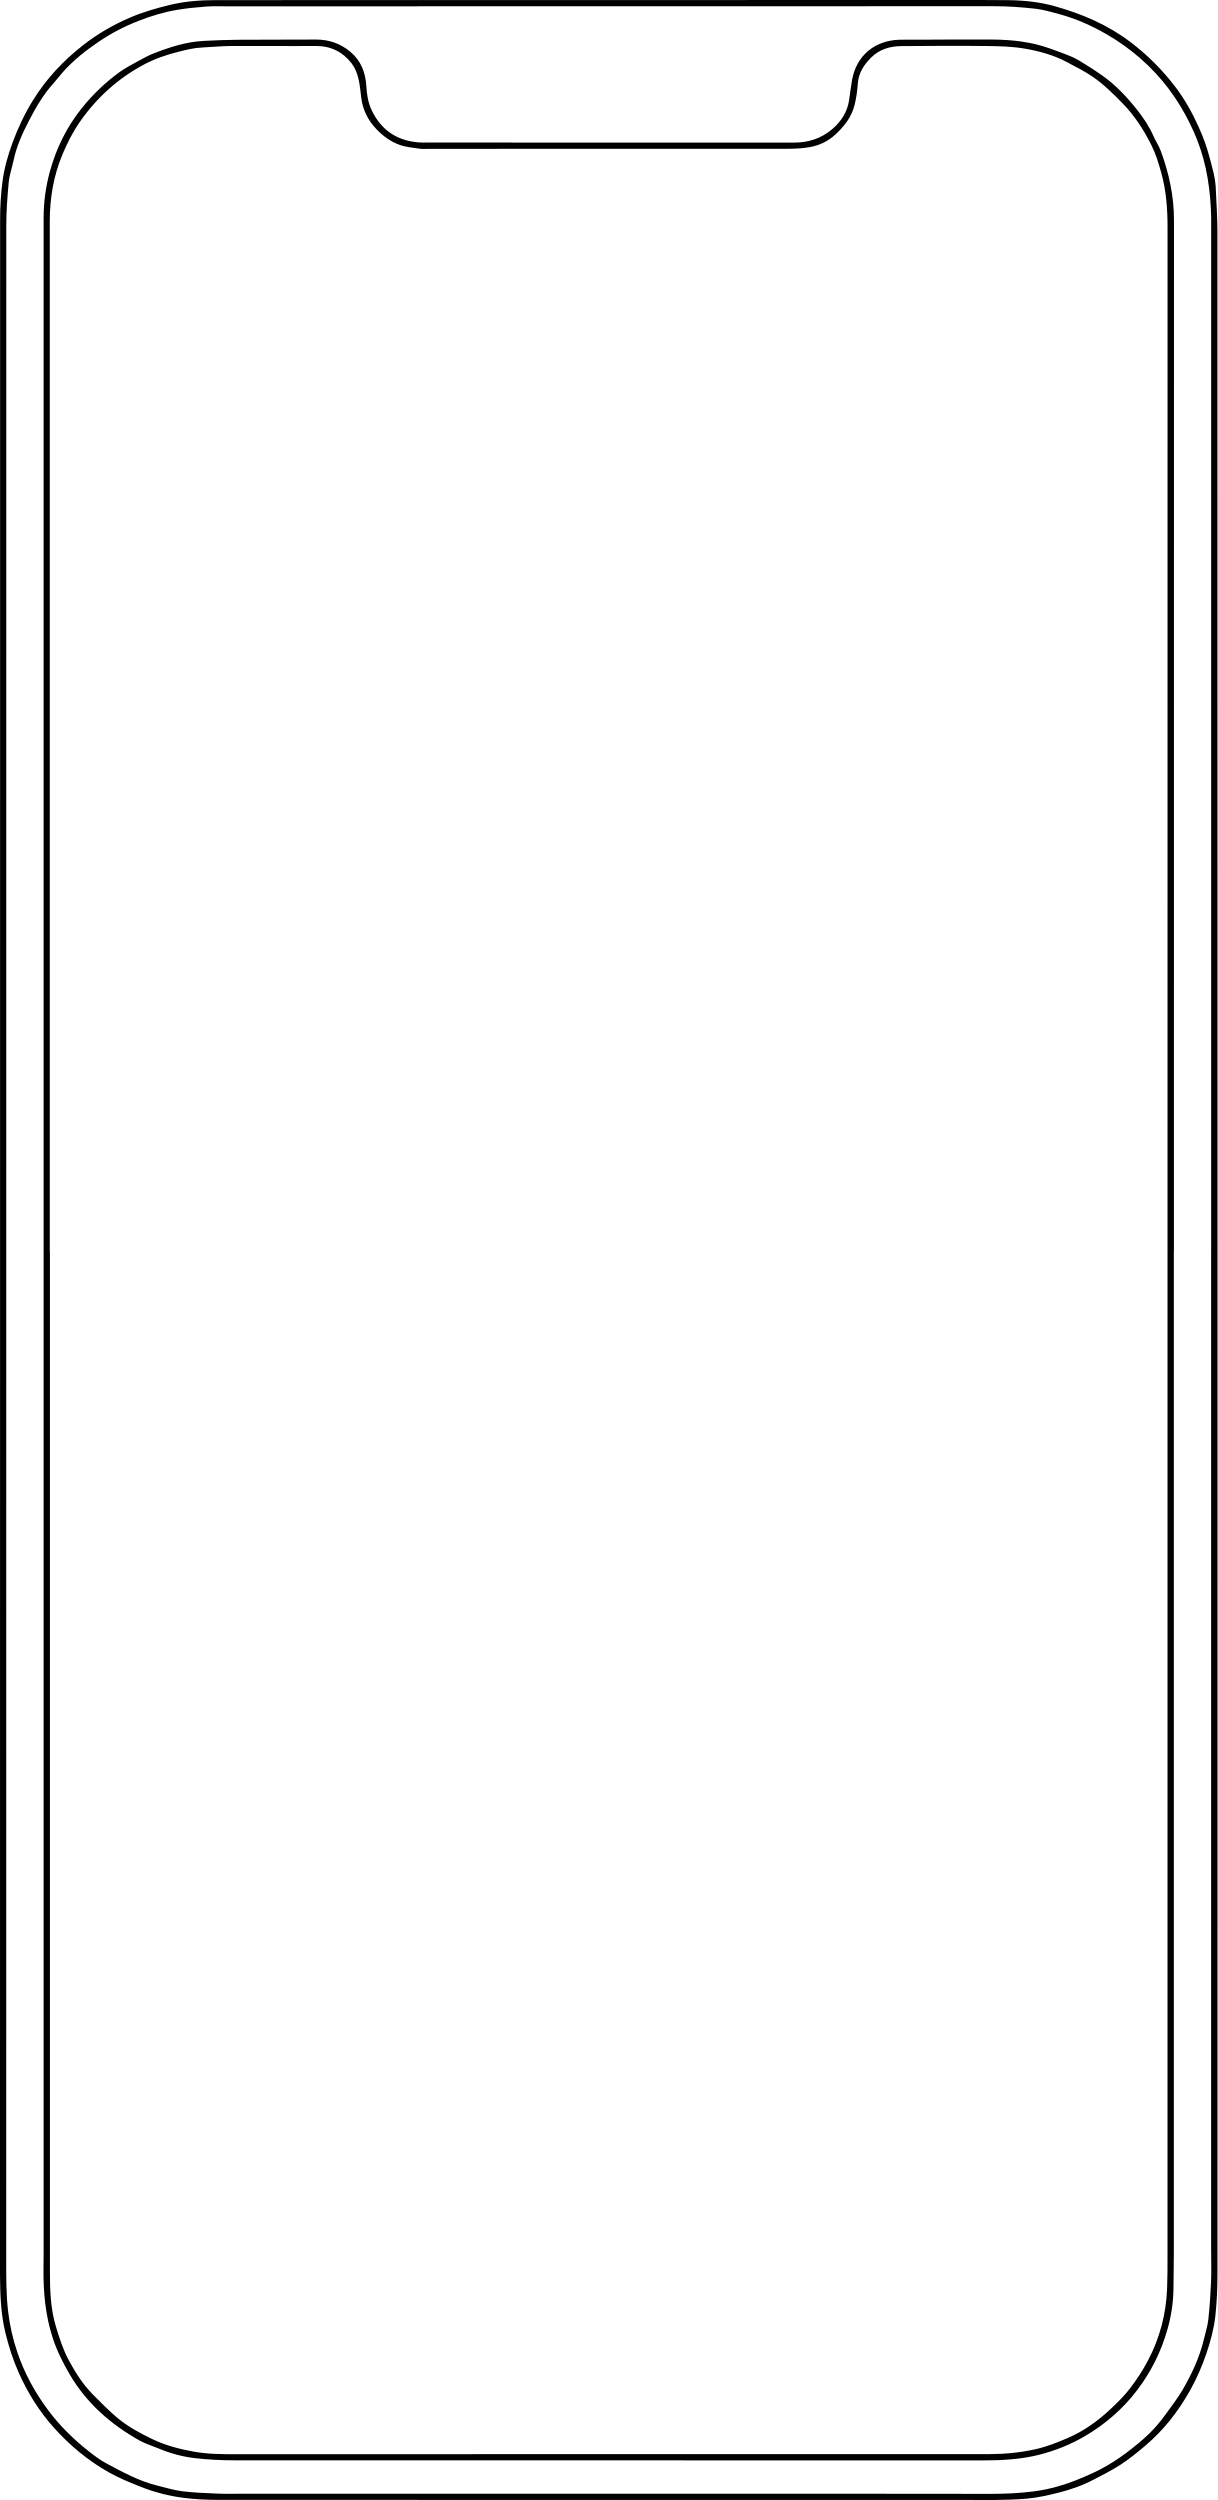
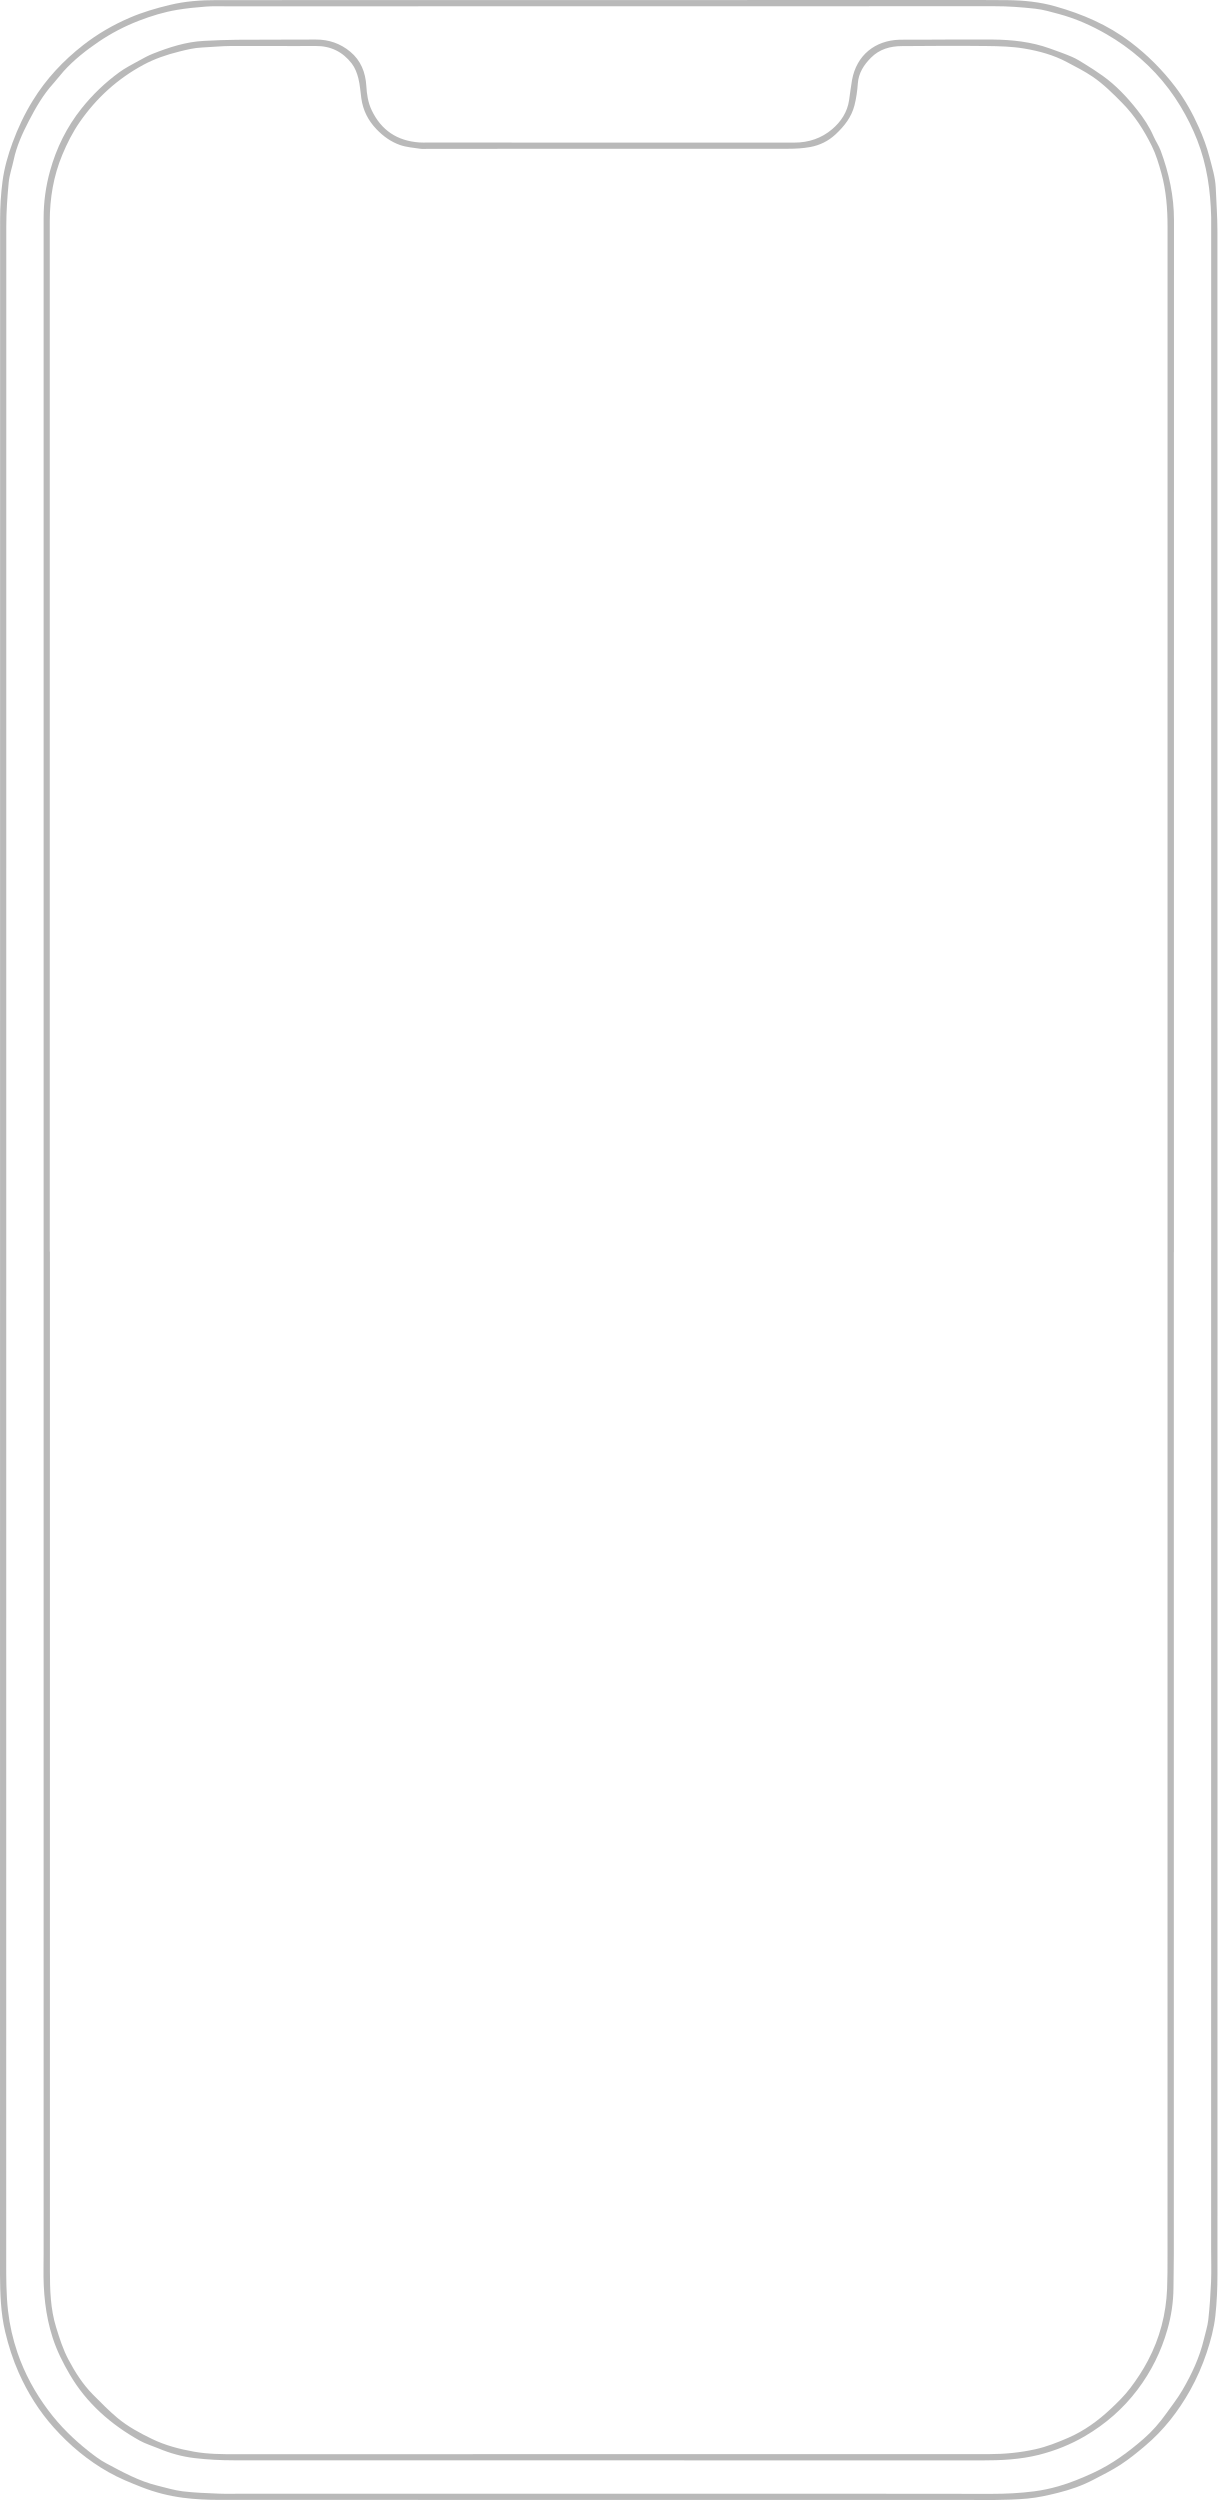
- <svg xmlns="http://www.w3.org/2000/svg" id="Layer_1" data-name="Layer 1" viewBox="0 0 329.07 675.69">
+ <svg xmlns="http://www.w3.org/2000/svg" fill="#b9b9b9" id="Layer_1" data-name="Layer 1" viewBox="0 0 329.07 675.69">
  <path d="M329.07,335.07c0,93.19,0,186.38-.02,279.57,0,3.77-.16,7.56-.57,11.31-.37,3.38-1.27,6.69-2.35,9.94-1.19,3.54-2.68,6.96-4.5,10.21-3.19,5.67-7.14,10.75-12.13,14.95-2.12,1.79-4.29,3.56-6.61,5.08-2.36,1.54-4.91,2.8-7.42,4.11-3.03,1.59-6.27,2.7-9.57,3.52-2.68,.67-5.38,1.28-8.18,1.54-5.82,.53-11.64,.37-17.47,.37-66.93,.02-133.86,.02-200.79-.01-3.35,0-6.73-.14-10.05-.58-3.79-.5-7.49-1.44-11.09-2.85-3.08-1.21-6.15-2.45-9.02-4.08-5.57-3.16-10.42-7.2-14.7-11.97-4-4.46-7.12-9.45-9.55-14.92-1.58-3.56-2.75-7.23-3.65-11.02-1.22-5.11-1.35-10.28-1.4-15.47-.01-1.21,0-2.42,0-3.62C0,427.16,0,243.19,.03,59.22c0-3.4,.21-6.83,.65-10.21,.47-3.58,1.46-7.06,2.72-10.48,1.46-3.96,3.24-7.74,5.45-11.32,3.61-5.88,8.25-10.83,13.68-15.06,3.83-2.98,7.97-5.39,12.44-7.32,3.53-1.53,7.17-2.59,10.9-3.49C50.03,.33,54.25,.03,58.5,.03,127.27,.01,196.03,0,264.8,0c2.52,0,5.04,.01,7.56,.04,4.37,.05,8.72,.49,12.91,1.69,7.25,2.06,14.1,4.97,20.2,9.59,4.66,3.52,8.71,7.59,12.21,12.19,2.54,3.34,4.59,7,6.31,10.86,1.19,2.65,2.19,5.34,2.91,8.12,.71,2.73,1.57,5.45,1.69,8.31,.16,3.88,.45,7.76,.45,11.64,.03,90.88,.02,181.76,.02,272.64Zm-1.72,2.85c0-92.45,0-184.91,0-277.36,0-.63,.01-1.26,0-1.89-.17-7.12-1.14-14.08-3.76-20.78-1.25-3.2-2.76-6.21-4.52-9.14-3.96-6.58-9.09-12.04-15.32-16.49-1.49-1.07-3.04-2.06-4.63-2.98-4.1-2.37-8.4-4.28-12.99-5.51-2.07-.56-4.16-1.17-6.28-1.41-3.7-.41-7.4-.69-11.14-.68-69.03,.03-138.05,.02-207.08,.03-1.99,0-4-.08-5.98,.07-2.61,.19-5.23,.46-7.81,.89-3.52,.59-6.93,1.63-10.27,2.92-3.89,1.5-7.56,3.42-10.99,5.75-3.38,2.31-6.61,4.85-9.37,7.9-.98,1.09-1.85,2.28-2.84,3.37-2.74,3.03-4.75,6.55-6.6,10.13-1.73,3.34-3.3,6.79-4.08,10.53-.42,2-1.13,3.96-1.33,5.98-.37,3.91-.66,7.85-.66,11.78-.03,183.33-.03,366.66-.02,549.99,0,4.51-.02,9.01,.49,13.52,.44,3.89,1.3,7.67,2.55,11.33,1.93,5.63,4.75,10.83,8.35,15.62,3.14,4.2,6.83,7.81,10.92,11.04,1.48,1.17,3.01,2.33,4.66,3.21,4.48,2.4,8.95,4.87,13.95,6.08,2.24,.54,4.47,1.24,6.74,1.52,3.22,.39,6.48,.49,9.73,.63,2.2,.09,4.41,.02,6.61,.02,52.28,0,104.56,0,156.84,0,15.12,0,30.24,0,45.35,.04,3.89,0,7.77-.18,11.62-.68,2.18-.28,4.35-.74,6.46-1.34,3.33-.94,6.52-2.27,9.67-3.73,5.01-2.33,9.37-5.55,13.5-9.15,2.31-2.01,4.3-4.31,6.07-6.79,1.49-2.09,3.09-4.12,4.38-6.33,2.51-4.31,4.64-8.82,5.8-13.72,.42-1.79,1.01-3.55,1.21-5.37,.37-3.39,.6-6.79,.74-10.2,.12-2.94,.02-5.88,.02-8.82,0-89.99,0-179.97,0-269.96Z" />
  <path d="M317.26,338.41c0,90.14,0,180.29,0,270.43,0,3.2-.08,6.4-.1,9.6-.03,3.8-.6,7.55-1.64,11.18-1.68,5.9-4.35,11.31-8.07,16.24-3.89,5.16-8.66,9.3-14.17,12.54-3.88,2.28-8.05,3.96-12.48,5.08-5.11,1.28-10.25,1.51-15.45,1.51-67.4,0-134.8,0-202.2-.03-3.51,0-7.04-.18-10.52-.59-3.38-.39-6.69-1.31-9.85-2.64-1.69-.71-3.48-1.23-5.07-2.12-7.78-4.36-14.33-10.1-18.86-17.85-1.84-3.15-3.49-6.41-4.63-9.96-1.98-6.14-2.54-12.4-2.46-18.77,.02-1.36,.03-2.73,.03-4.09,0-183.33,0-366.66,0-550,0-4.33,.58-8.6,1.74-12.76,1.71-6.17,4.5-11.84,8.52-16.88,2.97-3.72,6.37-6.98,10.2-9.77,1.68-1.23,3.58-2.17,5.41-3.19,1.19-.66,2.4-1.32,3.66-1.82,4.45-1.76,8.99-3.23,13.82-3.47,2.98-.15,5.97-.28,8.96-.3,7.09-.05,14.17-.02,21.26-.06,3.51-.02,6.64,1.07,9.3,3.28,2.86,2.37,4.13,5.59,4.35,9.27,.13,2.25,.46,4.49,1.45,6.56,2.58,5.41,6.9,8.28,12.86,8.7,.73,.05,1.47,.03,2.2,.03,33.07,0,66.14,0,99.21,.01,3.85,0,7.31-1.18,10.17-3.61,2.37-2.01,4.12-4.62,4.59-7.85,.27-1.81,.47-3.64,.79-5.44,1.24-6.83,6.33-10.68,12.73-10.9,1.78-.06,3.57,0,5.35-.01,6.67-.02,13.33-.1,20-.04,5.21,.05,10.37,.61,15.33,2.39,2.02,.73,4.05,1.43,6.02,2.28,1.24,.53,2.4,1.27,3.56,1.99,1.6,1,3.19,2.01,4.72,3.11,3.62,2.58,6.64,5.8,9.38,9.27,1.72,2.18,3.27,4.49,4.39,7.07,.58,1.34,1.45,2.57,1.95,3.94,2.23,6.04,3.59,12.24,3.59,18.74-.02,92.98-.02,185.96-.02,278.94Zm-303.78-.16h.01c0,91.82,0,183.64,0,275.46,0,5.16,.14,10.31,1.67,15.27,.92,3,1.88,6.04,3.35,8.79,1.79,3.36,3.85,6.64,6.57,9.38,2.18,2.19,4.34,4.42,6.71,6.4,2.79,2.31,5.98,4.03,9.25,5.62,3.64,1.77,7.49,2.76,11.39,3.46,3.76,.67,7.61,.69,11.45,.69,67.82-.04,135.63-.02,203.45-.03,4.2,0,8.34-.4,12.48-1.31,3.11-.69,6.01-1.85,8.88-3.09,4.32-1.87,8.11-4.62,11.53-7.84,1.87-1.76,3.73-3.58,5.27-5.62,1.77-2.33,3.38-4.78,4.76-7.4,3.23-6.11,4.91-12.58,5.19-19.44,.12-2.94,.11-5.88,.11-8.82,0-182.8,0-365.6,.01-548.4,0-4.95-.36-9.86-1.69-14.64-.69-2.47-1.43-4.97-2.56-7.26-2.09-4.24-4.63-8.22-7.99-11.63-2.51-2.54-5-5.05-7.98-7.09-2.23-1.52-4.61-2.7-6.97-3.96-3.6-1.93-7.52-2.99-11.48-3.66-3.34-.57-6.79-.65-10.19-.69-7.66-.09-15.33-.04-22.99,.02-3.12,.02-6.02,.83-8.31,3.14-1.93,1.95-3.35,4.12-3.55,6.98-.14,1.98-.42,3.98-.91,5.91-.8,3.14-2.72,5.6-5.08,7.8-1.99,1.86-4.32,2.99-6.93,3.46-1.95,.35-3.96,.46-5.95,.46-32.44,.03-64.88,.02-97.32,.02-.68,0-1.38,.08-2.04-.02-1.86-.28-3.79-.41-5.54-1.03-2.43-.86-4.5-2.34-6.33-4.26-2.28-2.38-3.63-5.1-4.09-8.32-.26-1.82-.36-3.68-.81-5.45-.35-1.39-.91-2.85-1.77-3.97-2.44-3.17-5.69-4.79-9.8-4.75-7.61,.06-15.22-.05-22.83,0-2.62,.01-5.23,.3-7.85,.41-2.11,.09-4.13,.59-6.17,1.1-3.38,.84-6.66,1.95-9.71,3.6-6.94,3.75-12.64,8.93-17.16,15.43-1.93,2.78-3.43,5.78-4.72,8.87-2.38,5.73-3.39,11.76-3.39,17.97,0,92.82,0,185.63,0,278.45Z" />
</svg>
